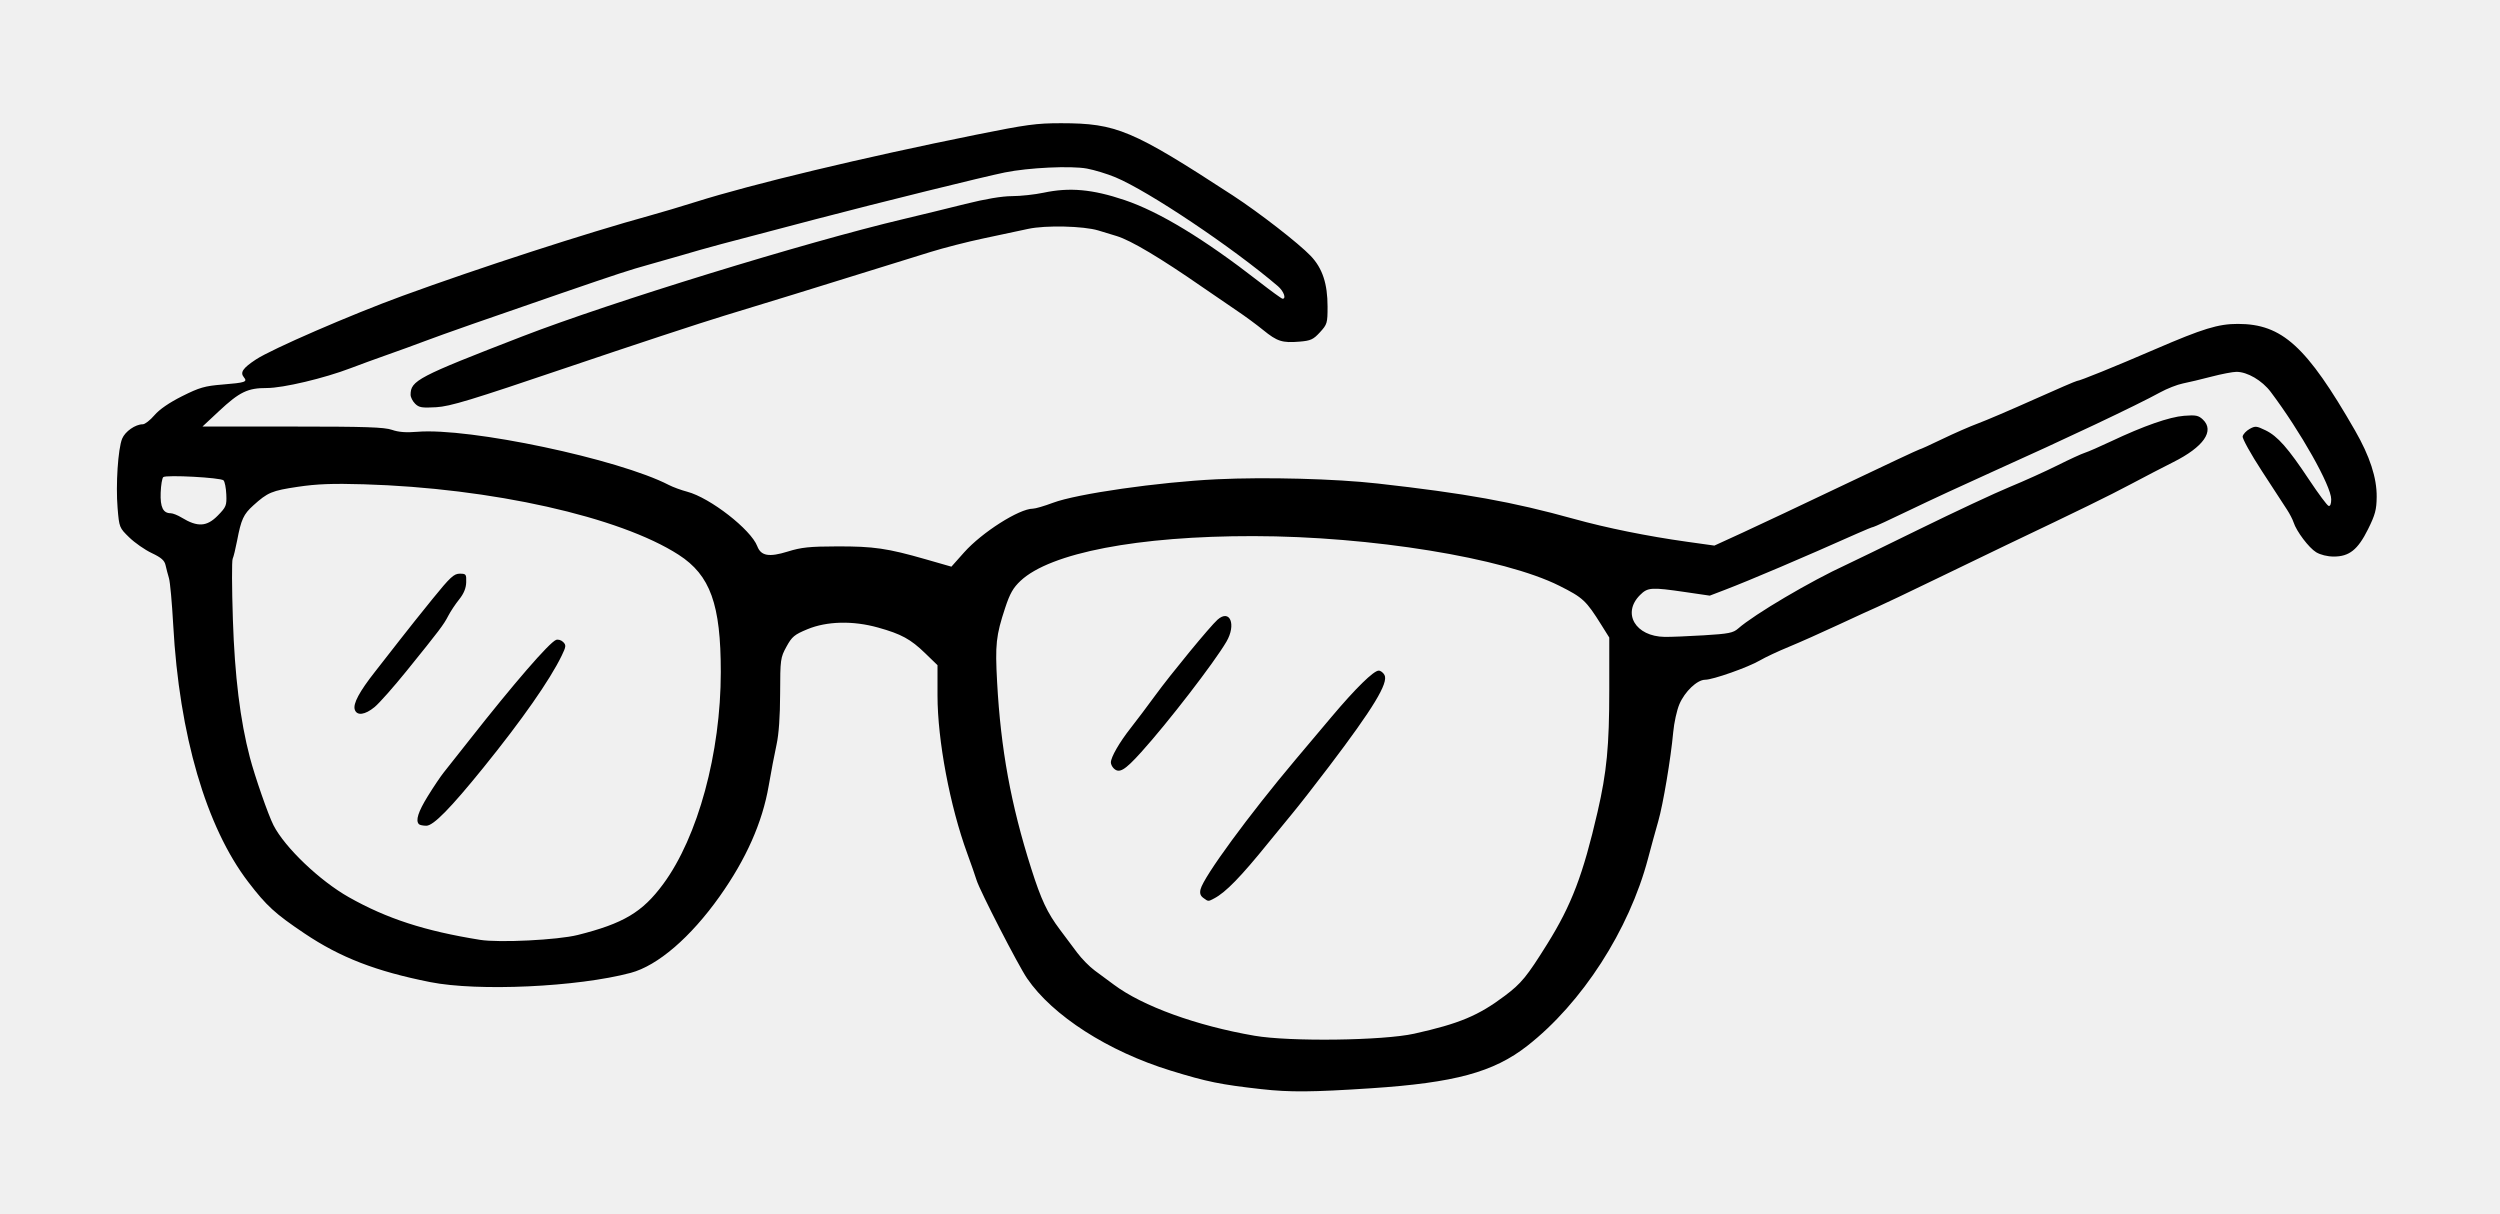
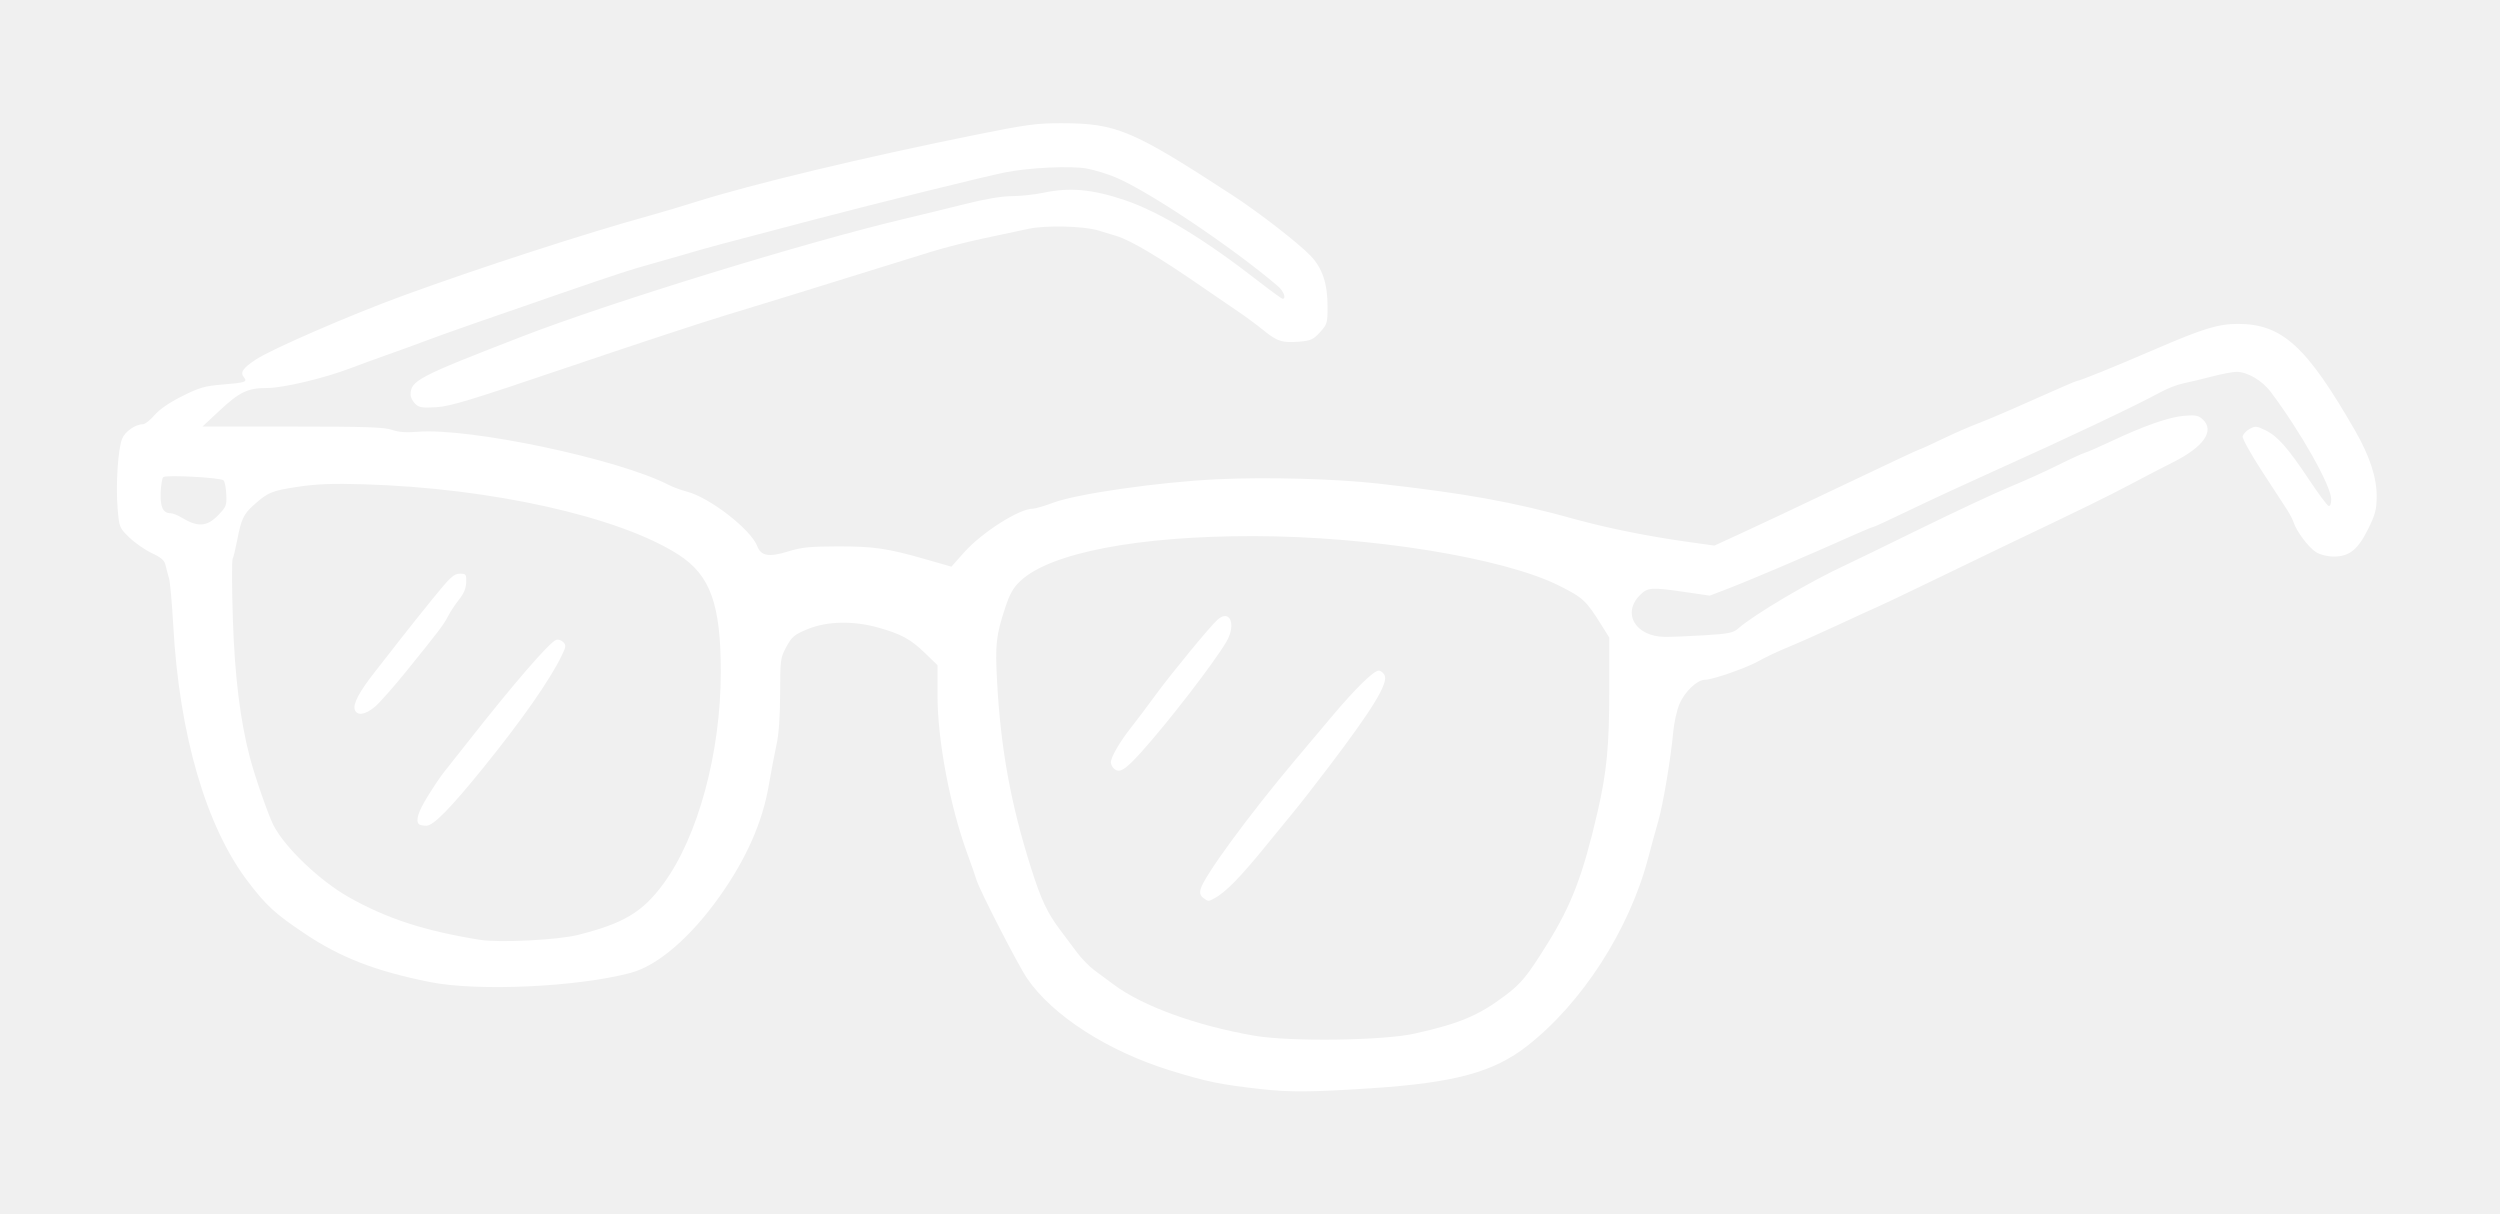
- <svg xmlns="http://www.w3.org/2000/svg" width="548" height="266" fill="none">
-   <path fill="#000" fill-rule="evenodd" d="M276.502 238.741c-8.998-1.009-11.889-1.599-19.886-4.06-13.714-4.22-25.892-12.043-31.48-20.22-1.938-2.836-10.365-19.224-11.069-21.524-.283-.927-1.198-3.548-2.032-5.824-3.802-10.373-6.533-24.855-6.533-34.639v-6.666l-2.705-2.621c-3.196-3.095-5.227-4.202-10.327-5.628-5.497-1.538-11.194-1.405-15.468.361-2.875 1.187-3.407 1.63-4.613 3.836-1.316 2.407-1.364 2.769-1.384 10.245-.013 5.074-.287 8.958-.793 11.25-.425 1.925-1.197 5.975-1.716 9-1.377 8.023-4.94 16.055-10.755 24.25-6.376 8.984-13.575 15.171-19.489 16.75-11.619 3.101-33.508 4.109-43.964 2.023-11.914-2.376-19.676-5.382-27.536-10.661-6.472-4.348-8.311-6.029-12.318-11.259-9.247-12.068-15.143-32.25-16.464-56.353-.264-4.812-.682-9.425-.93-10.25a49 49 0 0 1-.75-2.863c-.23-1.043-.944-1.668-3.028-2.654-1.5-.709-3.717-2.252-4.927-3.429-2.174-2.113-2.205-2.19-2.558-6.426-.426-5.113.09-13 .997-15.22.646-1.583 2.905-3.158 4.53-3.158.469 0 1.617-.893 2.55-1.985 1.096-1.28 3.253-2.762 6.07-4.173 3.8-1.902 4.954-2.235 8.828-2.55 5.008-.406 5.544-.585 4.718-1.58-.89-1.072-.258-2.01 2.633-3.918 3.459-2.281 20.75-9.785 32.149-13.951 16.719-6.11 40.421-13.802 54.25-17.605 2.338-.642 6.838-1.983 10-2.98 12.442-3.92 36.609-9.712 61.371-14.71 11.132-2.247 13.344-2.547 18.75-2.54 12.119.018 15.535 1.456 37.603 15.828 5.76 3.752 14.45 10.496 17.081 13.257 2.571 2.698 3.695 6.084 3.695 11.133 0 3.597-.084 3.88-1.668 5.608-1.455 1.588-2.025 1.85-4.477 2.053-3.789.314-4.885-.036-7.969-2.546-1.45-1.18-3.986-3.048-5.636-4.151a667 667 0 0 1-7.636-5.223c-9.243-6.414-15.713-10.27-18.833-11.222-1.392-.425-3.206-.977-4.031-1.227-3.254-.985-11.562-1.176-15.355-.353-2.005.435-6.457 1.385-9.895 2.11-3.438.726-8.613 2.052-11.5 2.947a28241 28241 0 0 0-30 9.308 2518 2518 0 0 1-15.25 4.67c-4.95 1.499-20.363 6.579-34.25 11.288-21.385 7.252-25.807 8.595-28.888 8.774-3.127.182-3.777.073-4.625-.775-.543-.543-.987-1.42-.987-1.946 0-3.118 1.536-3.921 24.5-12.806 19.268-7.456 62.057-20.63 83.5-25.708 3.713-.88 9.824-2.37 13.582-3.313 4.408-1.106 8.045-1.717 10.25-1.723 1.88-.004 4.993-.342 6.918-.75 5.721-1.211 10.717-.758 17.75 1.61 7.64 2.574 17.46 8.534 29.5 17.906 2.613 2.033 4.919 3.708 5.125 3.72.889.054.262-1.663-1-2.742-9.957-8.508-28.365-20.844-35.625-23.875-1.787-.746-4.6-1.605-6.25-1.91-3.523-.647-12.777-.21-18 .852-4.729.962-27.375 6.562-41.5 10.262-21.742 5.696-23.435 6.15-29.25 7.866-1.787.527-5.05 1.457-7.25 2.068-4.222 1.17-6.753 1.999-19.25 6.295-15.084 5.184-26.293 9.115-29.75 10.433a419 419 0 0 1-8.25 3.003c-2.612.919-6.258 2.25-8.102 2.958-5.776 2.218-14.877 4.377-18.398 4.365-4.198-.014-5.992.852-10.51 5.073L44.38 93.5h19.748c15.939 0 20.143.139 21.795.722 1.422.502 3.109.633 5.523.43 11.433-.957 44.155 5.959 55.183 11.664.893.462 2.7 1.124 4.016 1.471 5.003 1.321 13.961 8.291 15.35 11.944.812 2.135 2.581 2.445 6.681 1.17 2.985-.929 4.774-1.116 10.826-1.132 7.996-.021 11.024.42 19.397 2.824l5.648 1.621 2.787-3.129c3.912-4.391 12.081-9.585 15.078-9.585.534 0 2.511-.58 4.393-1.288 5.24-1.973 23.168-4.544 35.947-5.156 10.752-.514 25.955-.113 35.25.932 19.31 2.17 29.523 4.011 43 7.751 7.178 1.992 16.107 3.799 24.77 5.012l6.02.843 6.23-2.857c3.426-1.571 13.483-6.317 22.348-10.547 8.865-4.229 16.249-7.69 16.408-7.69s2.405-1.021 4.988-2.27c2.584-1.248 6.112-2.791 7.842-3.43 1.729-.638 7.23-2.991 12.223-5.23 4.993-2.238 9.244-4.07 9.446-4.07.576 0 8.204-3.094 17.175-6.967C482.914 72.019 486.24 71 490.537 71c9.701 0 15.056 4.873 25.694 23.384 3.24 5.637 4.779 10.36 4.738 14.539-.028 2.795-.33 3.925-1.889 7.067-2.238 4.508-4.12 6.011-7.527 6.008-1.377-.001-2.926-.383-3.858-.951-1.593-.971-4.32-4.585-4.944-6.552-.192-.604-.833-1.846-1.424-2.759-.591-.914-3.062-4.707-5.49-8.431s-4.339-7.164-4.246-7.645c.092-.482.773-1.215 1.513-1.63 1.233-.692 1.524-.668 3.496.29 2.663 1.296 4.924 3.864 9.6 10.902 1.999 3.01 3.897 5.56 4.218 5.667.366.122.584-.419.584-1.452 0-2.902-6.737-14.86-13.251-23.518-1.897-2.523-5.143-4.424-7.532-4.411-.807.004-3.267.477-5.467 1.052-2.2.574-5.012 1.246-6.25 1.492s-3.488 1.128-5 1.959c-5.141 2.826-20.567 10.127-37 17.512-5.637 2.533-13.686 6.264-17.886 8.291-4.201 2.027-7.783 3.686-7.961 3.686s-1.804.661-3.613 1.469c-11.596 5.178-23.499 10.246-29.028 12.359l-3.237 1.237-5.354-.782c-7.472-1.093-8.239-1.042-9.934.653-3.999 3.999-.998 9.079 5.415 9.17 1.292.019 5.16-.138 8.598-.347 5.417-.33 6.417-.528 7.5-1.484 3.519-3.105 15.95-10.437 23.75-14.009 1.1-.504 8.3-4.006 16-7.782s16.587-7.931 19.75-9.234 7.887-3.437 10.5-4.743 5.312-2.548 6-2.76 3.275-1.341 5.75-2.51c7.162-3.382 12.765-5.341 16-5.596 2.571-.203 3.161-.084 4.125.83 2.615 2.482.157 5.999-6.531 9.346-1.977.989-6.181 3.172-9.344 4.851-4.976 2.641-10.59 5.387-27.25 13.326-1.925.917-8.675 4.175-15 7.24s-12.268 5.897-13.208 6.294-4.764 2.149-8.5 3.892c-3.735 1.744-8.672 3.942-10.97 4.886-2.299.943-5.13 2.272-6.293 2.953-2.574 1.509-10.312 4.241-12.011 4.241-1.75 0-4.467 2.581-5.652 5.371-.556 1.309-1.164 4.067-1.35 6.129-.516 5.703-2.222 15.859-3.275 19.5a457 457 0 0 0-2.249 8.198c-4.14 15.664-14.456 31.668-26.462 41.052-7.401 5.785-15.906 8.093-34.28 9.301-12.905.849-17.769.887-24 .189m33.5-12.157c9.876-2.199 14.063-3.95 19.854-8.303 3.638-2.735 4.836-4.199 9.308-11.371 5.323-8.539 7.831-15.122 11.015-28.909 2.025-8.77 2.573-14.463 2.573-26.75v-11.5L351.03 137c-3.366-5.378-4.019-5.986-9.221-8.597-12.201-6.123-41.358-10.856-67.057-10.887-25.282-.029-44.512 3.664-51.053 9.806-1.615 1.517-2.333 2.781-3.37 5.928-2.005 6.086-2.213 8.005-1.762 16.27.803 14.717 3.015 26.811 7.469 40.837 2.183 6.875 3.516 9.712 6.309 13.433 1.049 1.398 2.732 3.648 3.741 5 1.008 1.353 2.76 3.135 3.893 3.96s3.008 2.21 4.166 3.079c6.296 4.718 18.14 9.019 30.857 11.207 7.739 1.331 28.174 1.066 35-.453m-183.376-21.631c10.056-2.525 14.196-4.992 18.76-11.184 7.602-10.312 12.607-28.74 12.613-46.439.005-14.864-2.287-21.241-9.247-25.727-12.919-8.327-41.047-14.624-69-15.446-6.885-.203-10.29-.073-14.484.553-5.694.85-6.58 1.221-9.75 4.085-2.14 1.933-2.658 3.062-3.544 7.706-.342 1.787-.781 3.588-.978 4s-.174 6.375.049 13.25c.404 12.428 1.604 22.186 3.72 30.25 1.124 4.28 4.032 12.638 5.182 14.892 2.48 4.862 10.119 12.158 16.512 15.77 8.329 4.707 16.647 7.409 28.793 9.355 4.176.669 17.015.029 21.374-1.065m-78.867-91.959c1.82-1.865 1.952-2.192 1.847-4.605-.062-1.428-.336-2.82-.61-3.093-.607-.608-12.564-1.253-13.205-.711-.254.214-.511 1.753-.572 3.42-.115 3.177.527 4.494 2.194 4.498.46.001 1.539.428 2.393.95 3.506 2.137 5.532 2.02 7.953-.459m216.015 83.835c-.65-.475-.829-1.032-.611-1.901.697-2.778 10.571-16.252 20.877-28.491l7.856-9.324c5.264-6.246 9.208-10.112 10.317-10.112.415 0 .985.431 1.267.958.916 1.713-2.45 7.268-12.144 20.042-3.026 3.988-6.645 8.624-8.043 10.303a667 667 0 0 0-5.291 6.456c-6.02 7.45-9.32 10.84-11.842 12.167-1.352.711-1.276.714-2.386-.098M244.102 168.4c-.33-.33-.6-.901-.6-1.27 0-1.155 1.869-4.398 4.357-7.561 1.316-1.673 3.743-4.896 5.393-7.162 3.365-4.62 12.041-15.167 13.636-16.576 2.731-2.413 4.141 1.079 1.946 4.824-2.7 4.607-12.85 17.767-18.68 24.22-3.649 4.039-4.843 4.734-6.052 3.525M91.835 180.668c-.79-.789-.186-2.701 1.936-6.143 1.248-2.024 2.83-4.376 3.516-5.227s3.193-4.022 5.571-7.047c9.78-12.441 17.549-21.415 19.033-21.984.434-.167 1.132.041 1.552.461.684.684.65.997-.335 3.024-2.605 5.361-8.684 14.053-17.135 24.499-7.233 8.94-10.973 12.75-12.518 12.75-.707 0-1.436-.15-1.62-.333M77.76 155.529c-.405-1.275 1.025-3.944 4.437-8.278 1.515-1.925 3.975-5.075 5.466-7 1.49-1.925 4.72-5.975 7.176-9 3.853-4.746 4.667-5.5 5.938-5.5 1.383 0 1.47.117 1.415 1.897-.04 1.295-.531 2.485-1.548 3.75-.82 1.019-1.896 2.64-2.393 3.603-1.013 1.961-1.832 3.043-9.144 12.092-2.83 3.501-5.974 7.05-6.988 7.887-2.125 1.751-3.906 1.976-4.36.549" clip-rule="evenodd" />
+ <svg xmlns="http://www.w3.org/2000/svg" viewBox="0 0 548 266" width="548" height="266" fill="none">
+   <path fill="white" fill-rule="evenodd" d="M276.502 238.741c-8.998-1.009-11.889-1.599-19.886-4.06-13.714-4.22-25.892-12.043-31.48-20.22-1.938-2.836-10.365-19.224-11.069-21.524-.283-.927-1.198-3.548-2.032-5.824-3.802-10.373-6.533-24.855-6.533-34.639v-6.666l-2.705-2.621c-3.196-3.095-5.227-4.202-10.327-5.628-5.497-1.538-11.194-1.405-15.468.361-2.875 1.187-3.407 1.63-4.613 3.836-1.316 2.407-1.364 2.769-1.384 10.245-.013 5.074-.287 8.958-.793 11.25-.425 1.925-1.197 5.975-1.716 9-1.377 8.023-4.94 16.055-10.755 24.25-6.376 8.984-13.575 15.171-19.489 16.75-11.619 3.101-33.508 4.109-43.964 2.023-11.914-2.376-19.676-5.382-27.536-10.661-6.472-4.348-8.311-6.029-12.318-11.259-9.247-12.068-15.143-32.25-16.464-56.353-.264-4.812-.682-9.425-.93-10.25a49 49 0 0 1-.75-2.863c-.23-1.043-.944-1.668-3.028-2.654-1.5-.709-3.717-2.252-4.927-3.429-2.174-2.113-2.205-2.19-2.558-6.426-.426-5.113.09-13 .997-15.22.646-1.583 2.905-3.158 4.53-3.158.469 0 1.617-.893 2.55-1.985 1.096-1.28 3.253-2.762 6.07-4.173 3.8-1.902 4.954-2.235 8.828-2.55 5.008-.406 5.544-.585 4.718-1.58-.89-1.072-.258-2.01 2.633-3.918 3.459-2.281 20.75-9.785 32.149-13.951 16.719-6.11 40.421-13.802 54.25-17.605 2.338-.642 6.838-1.983 10-2.98 12.442-3.92 36.609-9.712 61.371-14.71 11.132-2.247 13.344-2.547 18.75-2.54 12.119.018 15.535 1.456 37.603 15.828 5.76 3.752 14.45 10.496 17.081 13.257 2.571 2.698 3.695 6.084 3.695 11.133 0 3.597-.084 3.88-1.668 5.608-1.455 1.588-2.025 1.85-4.477 2.053-3.789.314-4.885-.036-7.969-2.546-1.45-1.18-3.986-3.048-5.636-4.151a667 667 0 0 1-7.636-5.223c-9.243-6.414-15.713-10.27-18.833-11.222-1.392-.425-3.206-.977-4.031-1.227-3.254-.985-11.562-1.176-15.355-.353-2.005.435-6.457 1.385-9.895 2.11-3.438.726-8.613 2.052-11.5 2.947a28241 28241 0 0 0-30 9.308 2518 2518 0 0 1-15.25 4.67c-4.95 1.499-20.363 6.579-34.25 11.288-21.385 7.252-25.807 8.595-28.888 8.774-3.127.182-3.777.073-4.625-.775-.543-.543-.987-1.42-.987-1.946 0-3.118 1.536-3.921 24.5-12.806 19.268-7.456 62.057-20.63 83.5-25.708 3.713-.88 9.824-2.37 13.582-3.313 4.408-1.106 8.045-1.717 10.25-1.723 1.88-.004 4.993-.342 6.918-.75 5.721-1.211 10.717-.758 17.75 1.61 7.64 2.574 17.46 8.534 29.5 17.906 2.613 2.033 4.919 3.708 5.125 3.72.889.054.262-1.663-1-2.742-9.957-8.508-28.365-20.844-35.625-23.875-1.787-.746-4.6-1.605-6.25-1.91-3.523-.647-12.777-.21-18 .852-4.729.962-27.375 6.562-41.5 10.262-21.742 5.696-23.435 6.15-29.25 7.866-1.787.527-5.05 1.457-7.25 2.068-4.222 1.17-6.753 1.999-19.25 6.295-15.084 5.184-26.293 9.115-29.75 10.433a419 419 0 0 1-8.25 3.003c-2.612.919-6.258 2.25-8.102 2.958-5.776 2.218-14.877 4.377-18.398 4.365-4.198-.014-5.992.852-10.51 5.073L44.38 93.5h19.748c15.939 0 20.143.139 21.795.722 1.422.502 3.109.633 5.523.43 11.433-.957 44.155 5.959 55.183 11.664.893.462 2.7 1.124 4.016 1.471 5.003 1.321 13.961 8.291 15.35 11.944.812 2.135 2.581 2.445 6.681 1.17 2.985-.929 4.774-1.116 10.826-1.132 7.996-.021 11.024.42 19.397 2.824l5.648 1.621 2.787-3.129c3.912-4.391 12.081-9.585 15.078-9.585.534 0 2.511-.58 4.393-1.288 5.24-1.973 23.168-4.544 35.947-5.156 10.752-.514 25.955-.113 35.25.932 19.31 2.17 29.523 4.011 43 7.751 7.178 1.992 16.107 3.799 24.77 5.012l6.02.843 6.23-2.857c3.426-1.571 13.483-6.317 22.348-10.547 8.865-4.229 16.249-7.69 16.408-7.69s2.405-1.021 4.988-2.27c2.584-1.248 6.112-2.791 7.842-3.43 1.729-.638 7.23-2.991 12.223-5.23 4.993-2.238 9.244-4.07 9.446-4.07.576 0 8.204-3.094 17.175-6.967C482.914 72.019 486.24 71 490.537 71c9.701 0 15.056 4.873 25.694 23.384 3.24 5.637 4.779 10.36 4.738 14.539-.028 2.795-.33 3.925-1.889 7.067-2.238 4.508-4.12 6.011-7.527 6.008-1.377-.001-2.926-.383-3.858-.951-1.593-.971-4.32-4.585-4.944-6.552-.192-.604-.833-1.846-1.424-2.759-.591-.914-3.062-4.707-5.49-8.431s-4.339-7.164-4.246-7.645c.092-.482.773-1.215 1.513-1.63 1.233-.692 1.524-.668 3.496.29 2.663 1.296 4.924 3.864 9.6 10.902 1.999 3.01 3.897 5.56 4.218 5.667.366.122.584-.419.584-1.452 0-2.902-6.737-14.86-13.251-23.518-1.897-2.523-5.143-4.424-7.532-4.411-.807.004-3.267.477-5.467 1.052-2.2.574-5.012 1.246-6.25 1.492s-3.488 1.128-5 1.959c-5.141 2.826-20.567 10.127-37 17.512-5.637 2.533-13.686 6.264-17.886 8.291-4.201 2.027-7.783 3.686-7.961 3.686s-1.804.661-3.613 1.469c-11.596 5.178-23.499 10.246-29.028 12.359l-3.237 1.237-5.354-.782c-7.472-1.093-8.239-1.042-9.934.653-3.999 3.999-.998 9.079 5.415 9.17 1.292.019 5.16-.138 8.598-.347 5.417-.33 6.417-.528 7.5-1.484 3.519-3.105 15.95-10.437 23.75-14.009 1.1-.504 8.3-4.006 16-7.782s16.587-7.931 19.75-9.234 7.887-3.437 10.5-4.743 5.312-2.548 6-2.76 3.275-1.341 5.75-2.51c7.162-3.382 12.765-5.341 16-5.596 2.571-.203 3.161-.084 4.125.83 2.615 2.482.157 5.999-6.531 9.346-1.977.989-6.181 3.172-9.344 4.851-4.976 2.641-10.59 5.387-27.25 13.326-1.925.917-8.675 4.175-15 7.24s-12.268 5.897-13.208 6.294-4.764 2.149-8.5 3.892c-3.735 1.744-8.672 3.942-10.97 4.886-2.299.943-5.13 2.272-6.293 2.953-2.574 1.509-10.312 4.241-12.011 4.241-1.75 0-4.467 2.581-5.652 5.371-.556 1.309-1.164 4.067-1.35 6.129-.516 5.703-2.222 15.859-3.275 19.5a457 457 0 0 0-2.249 8.198c-4.14 15.664-14.456 31.668-26.462 41.052-7.401 5.785-15.906 8.093-34.28 9.301-12.905.849-17.769.887-24 .189m33.5-12.157c9.876-2.199 14.063-3.95 19.854-8.303 3.638-2.735 4.836-4.199 9.308-11.371 5.323-8.539 7.831-15.122 11.015-28.909 2.025-8.77 2.573-14.463 2.573-26.75v-11.5L351.03 137c-3.366-5.378-4.019-5.986-9.221-8.597-12.201-6.123-41.358-10.856-67.057-10.887-25.282-.029-44.512 3.664-51.053 9.806-1.615 1.517-2.333 2.781-3.37 5.928-2.005 6.086-2.213 8.005-1.762 16.27.803 14.717 3.015 26.811 7.469 40.837 2.183 6.875 3.516 9.712 6.309 13.433 1.049 1.398 2.732 3.648 3.741 5 1.008 1.353 2.76 3.135 3.893 3.96s3.008 2.21 4.166 3.079c6.296 4.718 18.14 9.019 30.857 11.207 7.739 1.331 28.174 1.066 35-.453m-183.376-21.631c10.056-2.525 14.196-4.992 18.76-11.184 7.602-10.312 12.607-28.74 12.613-46.439.005-14.864-2.287-21.241-9.247-25.727-12.919-8.327-41.047-14.624-69-15.446-6.885-.203-10.29-.073-14.484.553-5.694.85-6.58 1.221-9.75 4.085-2.14 1.933-2.658 3.062-3.544 7.706-.342 1.787-.781 3.588-.978 4s-.174 6.375.049 13.25c.404 12.428 1.604 22.186 3.72 30.25 1.124 4.28 4.032 12.638 5.182 14.892 2.48 4.862 10.119 12.158 16.512 15.77 8.329 4.707 16.647 7.409 28.793 9.355 4.176.669 17.015.029 21.374-1.065m-78.867-91.959c1.82-1.865 1.952-2.192 1.847-4.605-.062-1.428-.336-2.82-.61-3.093-.607-.608-12.564-1.253-13.205-.711-.254.214-.511 1.753-.572 3.42-.115 3.177.527 4.494 2.194 4.498.46.001 1.539.428 2.393.95 3.506 2.137 5.532 2.02 7.953-.459m216.015 83.835c-.65-.475-.829-1.032-.611-1.901.697-2.778 10.571-16.252 20.877-28.491l7.856-9.324c5.264-6.246 9.208-10.112 10.317-10.112.415 0 .985.431 1.267.958.916 1.713-2.45 7.268-12.144 20.042-3.026 3.988-6.645 8.624-8.043 10.303a667 667 0 0 0-5.291 6.456c-6.02 7.45-9.32 10.84-11.842 12.167-1.352.711-1.276.714-2.386-.098M244.102 168.4c-.33-.33-.6-.901-.6-1.27 0-1.155 1.869-4.398 4.357-7.561 1.316-1.673 3.743-4.896 5.393-7.162 3.365-4.62 12.041-15.167 13.636-16.576 2.731-2.413 4.141 1.079 1.946 4.824-2.7 4.607-12.85 17.767-18.68 24.22-3.649 4.039-4.843 4.734-6.052 3.525M91.835 180.668c-.79-.789-.186-2.701 1.936-6.143 1.248-2.024 2.83-4.376 3.516-5.227s3.193-4.022 5.571-7.047c9.78-12.441 17.549-21.415 19.033-21.984.434-.167 1.132.041 1.552.461.684.684.65.997-.335 3.024-2.605 5.361-8.684 14.053-17.135 24.499-7.233 8.94-10.973 12.75-12.518 12.75-.707 0-1.436-.15-1.62-.333M77.76 155.529c-.405-1.275 1.025-3.944 4.437-8.278 1.515-1.925 3.975-5.075 5.466-7 1.49-1.925 4.72-5.975 7.176-9 3.853-4.746 4.667-5.5 5.938-5.5 1.383 0 1.47.117 1.415 1.897-.04 1.295-.531 2.485-1.548 3.75-.82 1.019-1.896 2.64-2.393 3.603-1.013 1.961-1.832 3.043-9.144 12.092-2.83 3.501-5.974 7.05-6.988 7.887-2.125 1.751-3.906 1.976-4.36.549" clip-rule="evenodd" />
</svg>
